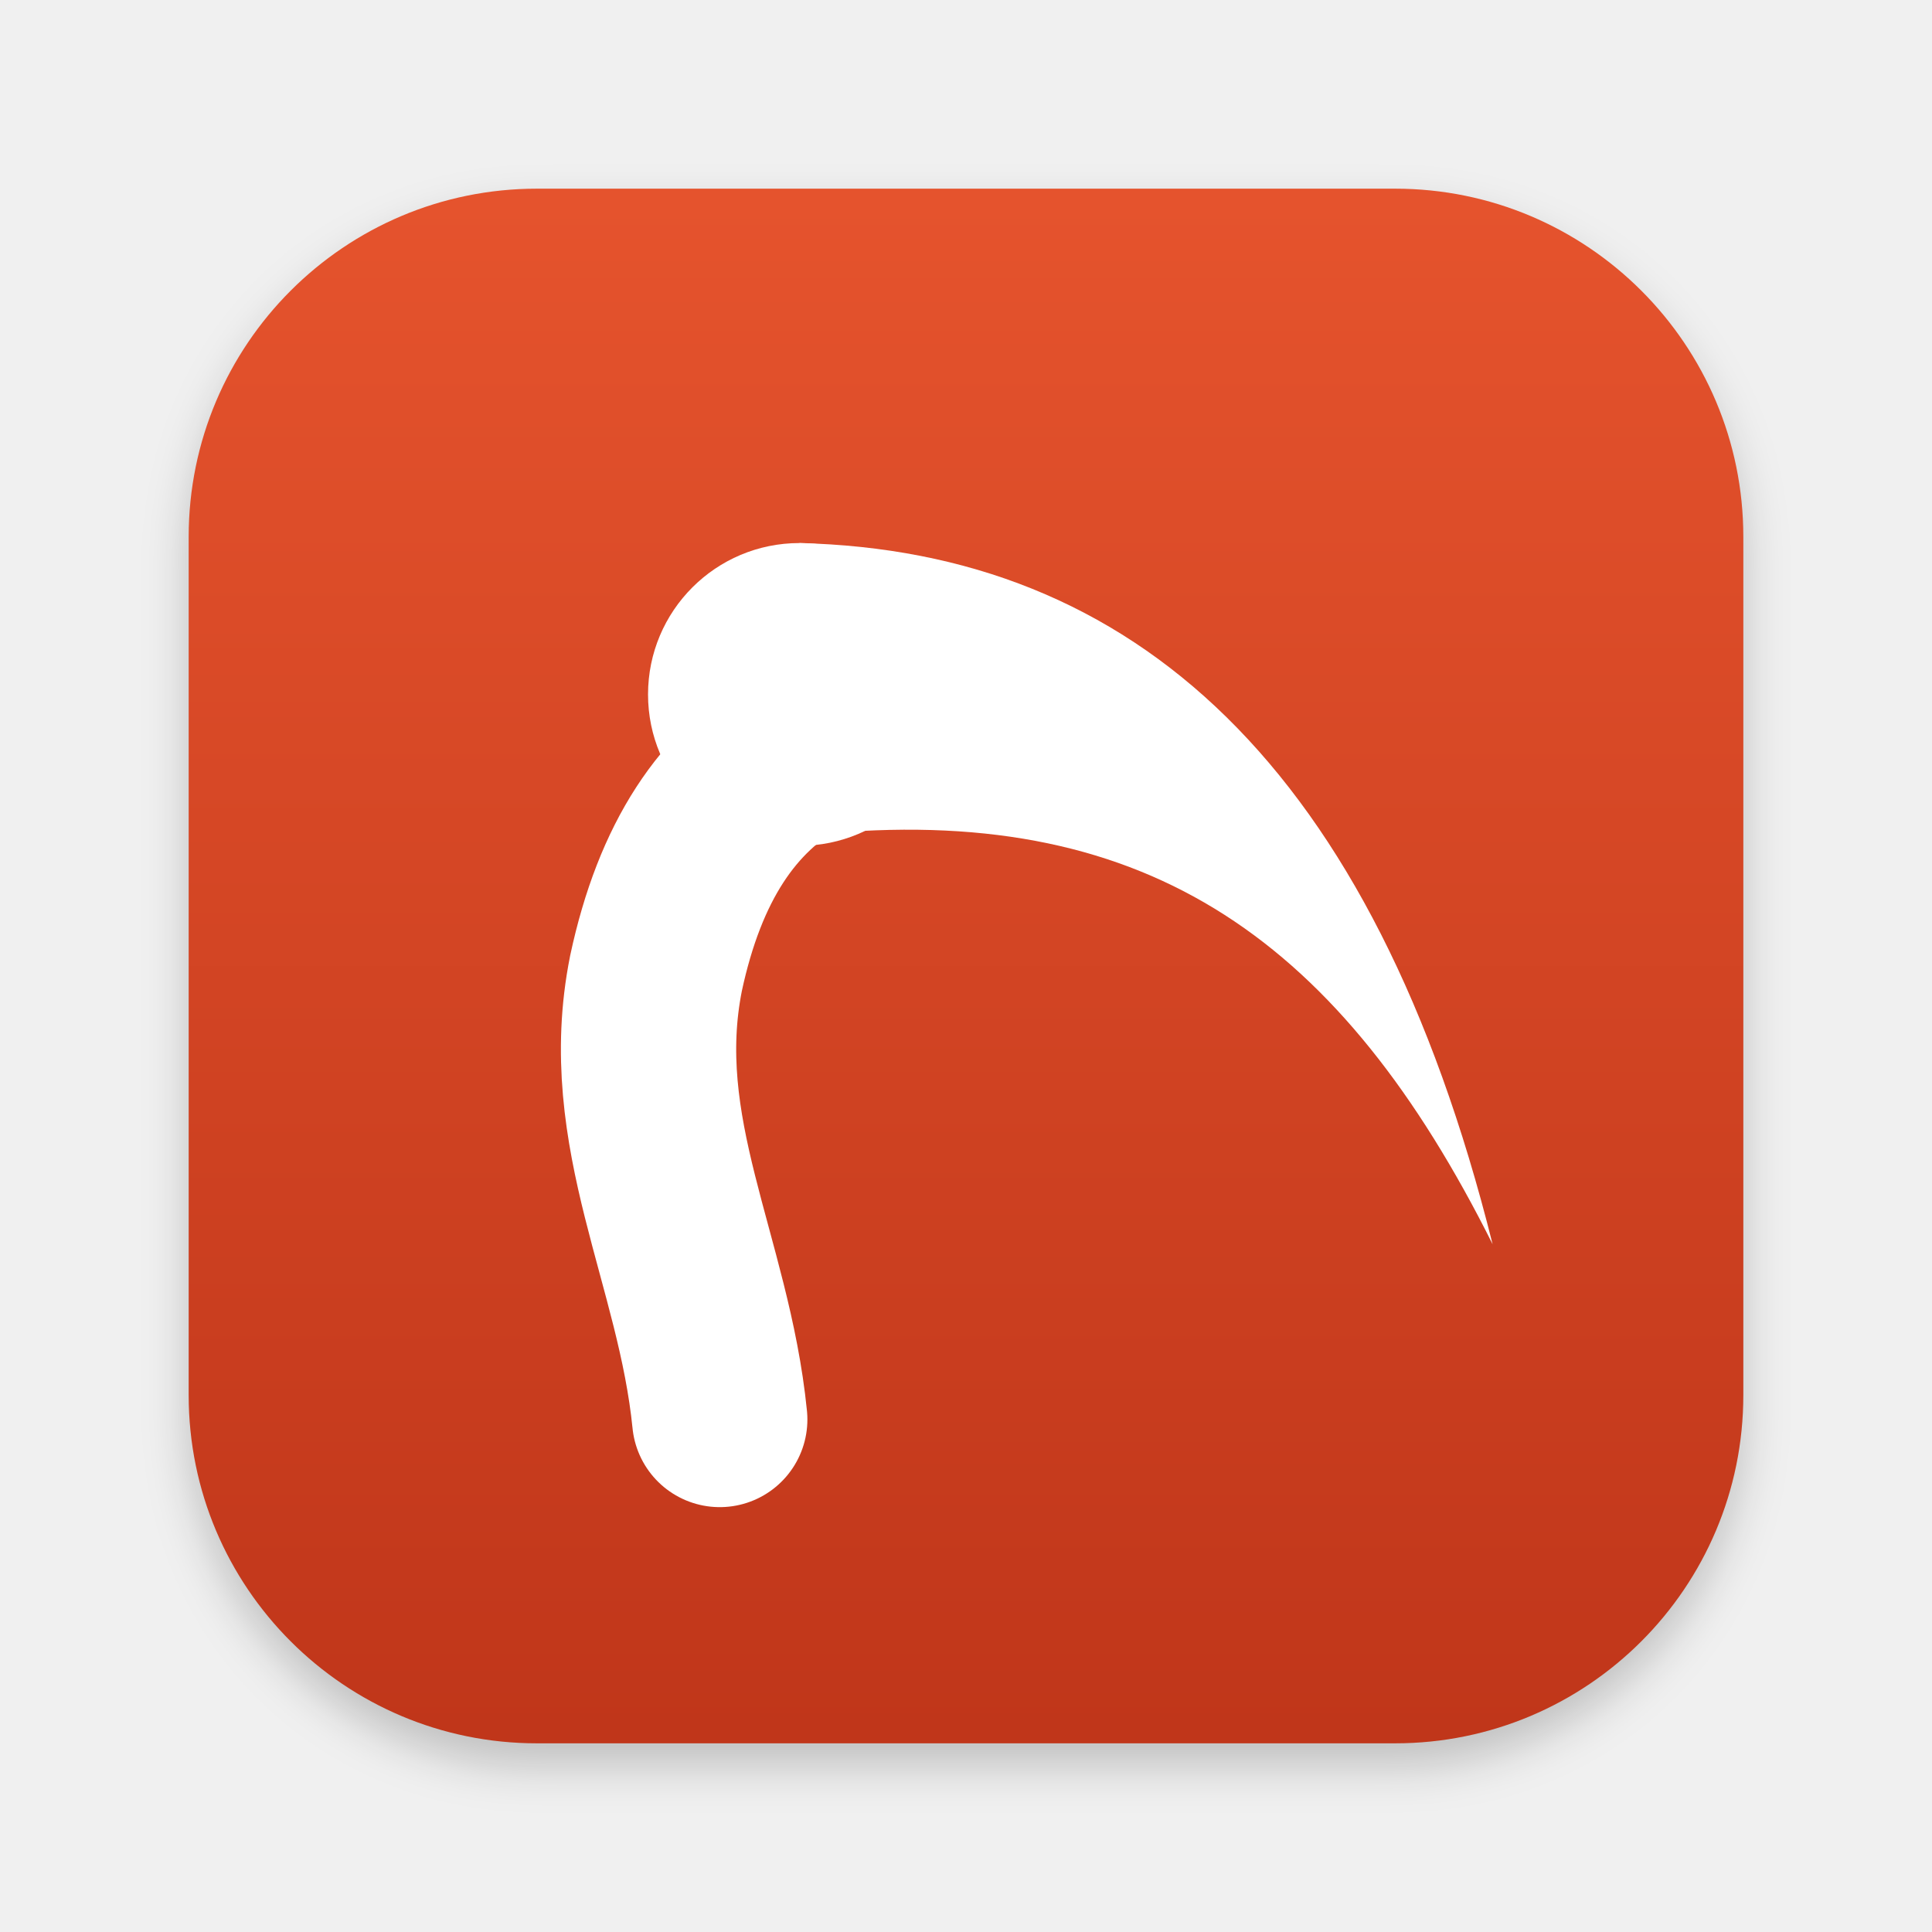
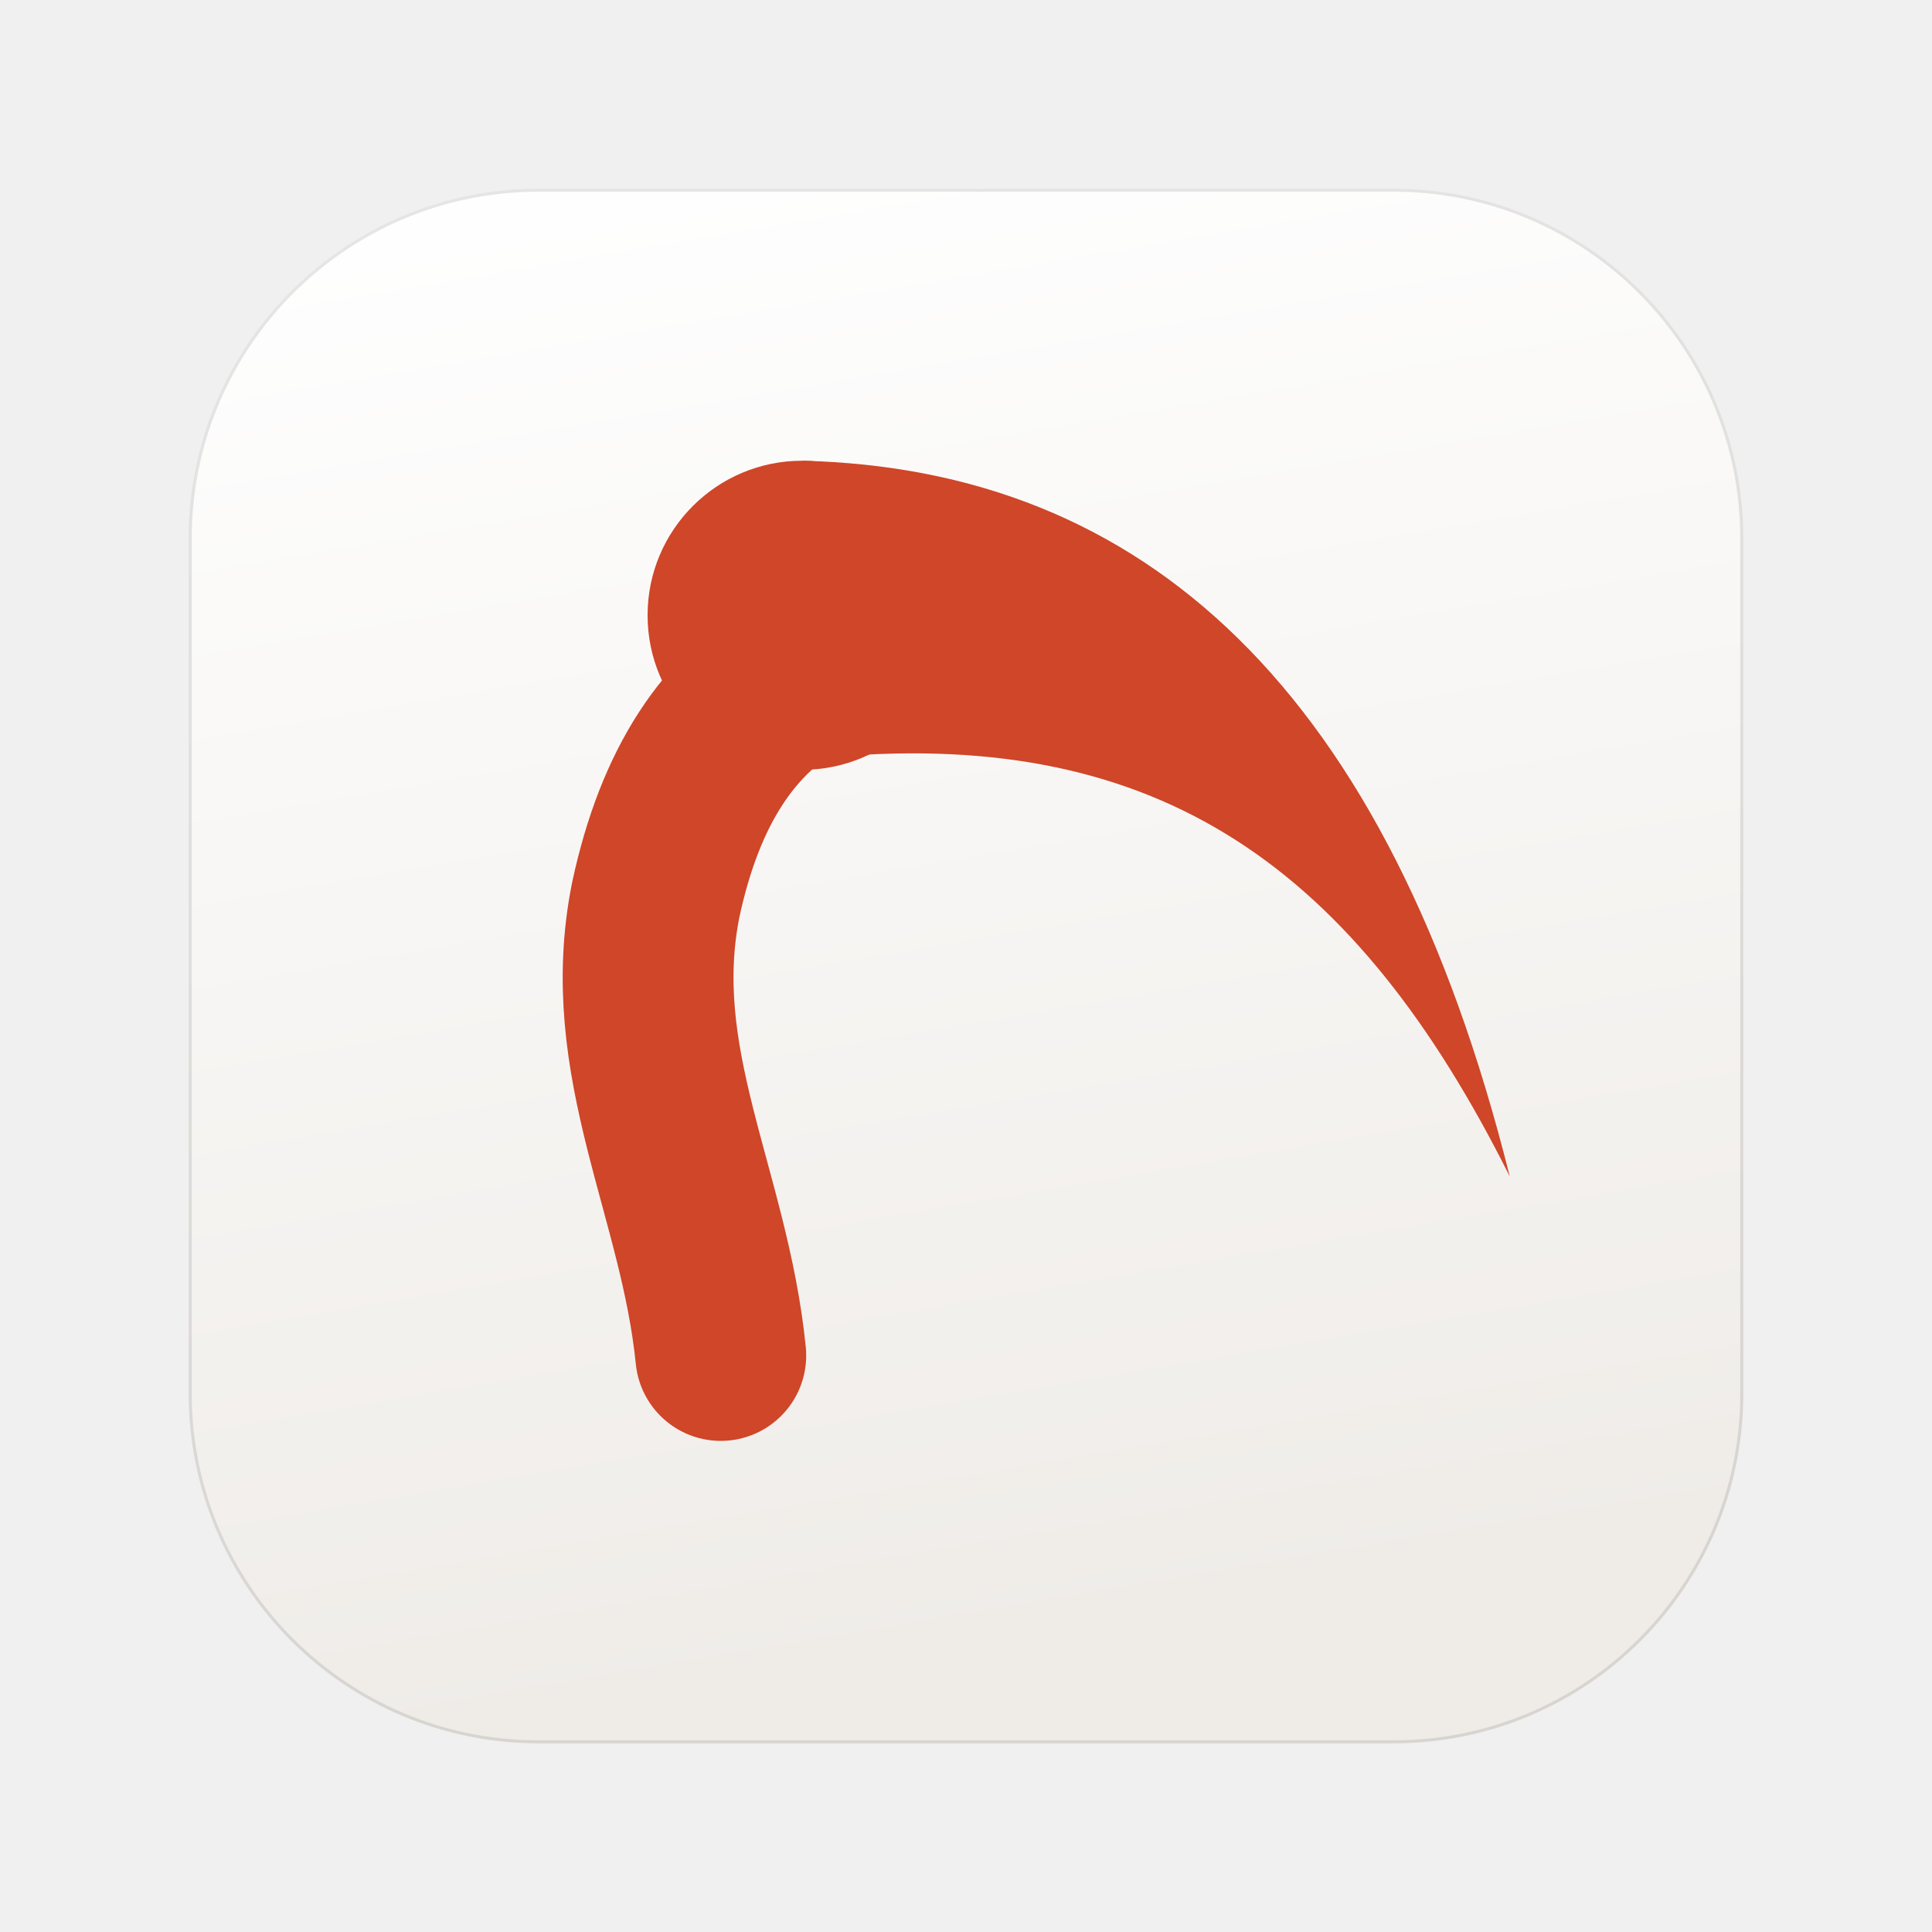
<svg xmlns="http://www.w3.org/2000/svg" width="1024" height="1024" viewBox="0 0 1024 1024">
-   <defs>
-     <filter id="shadow" x="-25%" y="-25%" width="150%" height="160%">
-       <feGaussianBlur stdDeviation="12" />
-     </filter>
-   </defs>
-   <rect x="100" y="112" width="824" height="824" rx="184.576" fill="#000" opacity=".20" filter="url(#shadow)" />
-   <g transform="translate(100 100) scale(8.24)">
+   <defs />
+   <svg x="100" y="100" width="824" height="824" viewBox="0 0 1024 1024">
    <defs>
-       <linearGradient id="g1" x1="0" y1="0" x2="0" y2="1">
-         <stop stop-color="#e5532d" />
-         <stop offset="1" stop-color="#c0361a" />
+       <linearGradient id="abg" x1="0" y1="0" x2="0.17" y2="1">
+         <stop offset="0" stop-color="#FFFFFF" />
+         <stop offset="1" stop-color="#EFECE8" />
      </linearGradient>
    </defs>
-     <rect width="100" height="100" rx="22.4" fill="url(#g1)" />
-     <g transform="translate(-2.74 -2.83) scale(1.025)">
-       <path d="M36 80C35 70 30 62 32 52 33.5 45 36.5 40.5 41 38" fill="none" stroke="#fff" stroke-width="11" stroke-linecap="round" />
-       <circle cx="41" cy="34.5" r="9.5" fill="#fff" />
-       <path d="M41 25C62 25.5 77 39 84.5 69 75 50 63 41.5 43 43.2z" fill="#fff" />
+     <rect width="1024" height="1024" rx="230.4" fill="url(#abg)" />
+     <rect x="1.0" y="1.0" width="1022.0" height="1022.0" rx="229.4" fill="none" stroke="rgba(0,0,0,0.10)" stroke-width="2.0" />
+     <g transform="translate(-35.263 -88.682) scale(10.71527)">
+       <g>
+         <path d="M36 80C35 70 30 62 32 52 33.5 45 36.5 40.5 41 38" fill="none" stroke="#CF4628" stroke-width="10.5" stroke-linecap="round" />
+         <path d="M41 25C62 25.5 77 39 84.5 69 75 50 63 41.5 43 43.2z" fill="#CF4628" />
+         <circle cx="41" cy="34.5" r="9.5" fill="#CF4628" />
+       </g>
    </g>
-   </g>
+   </svg>
</svg>
